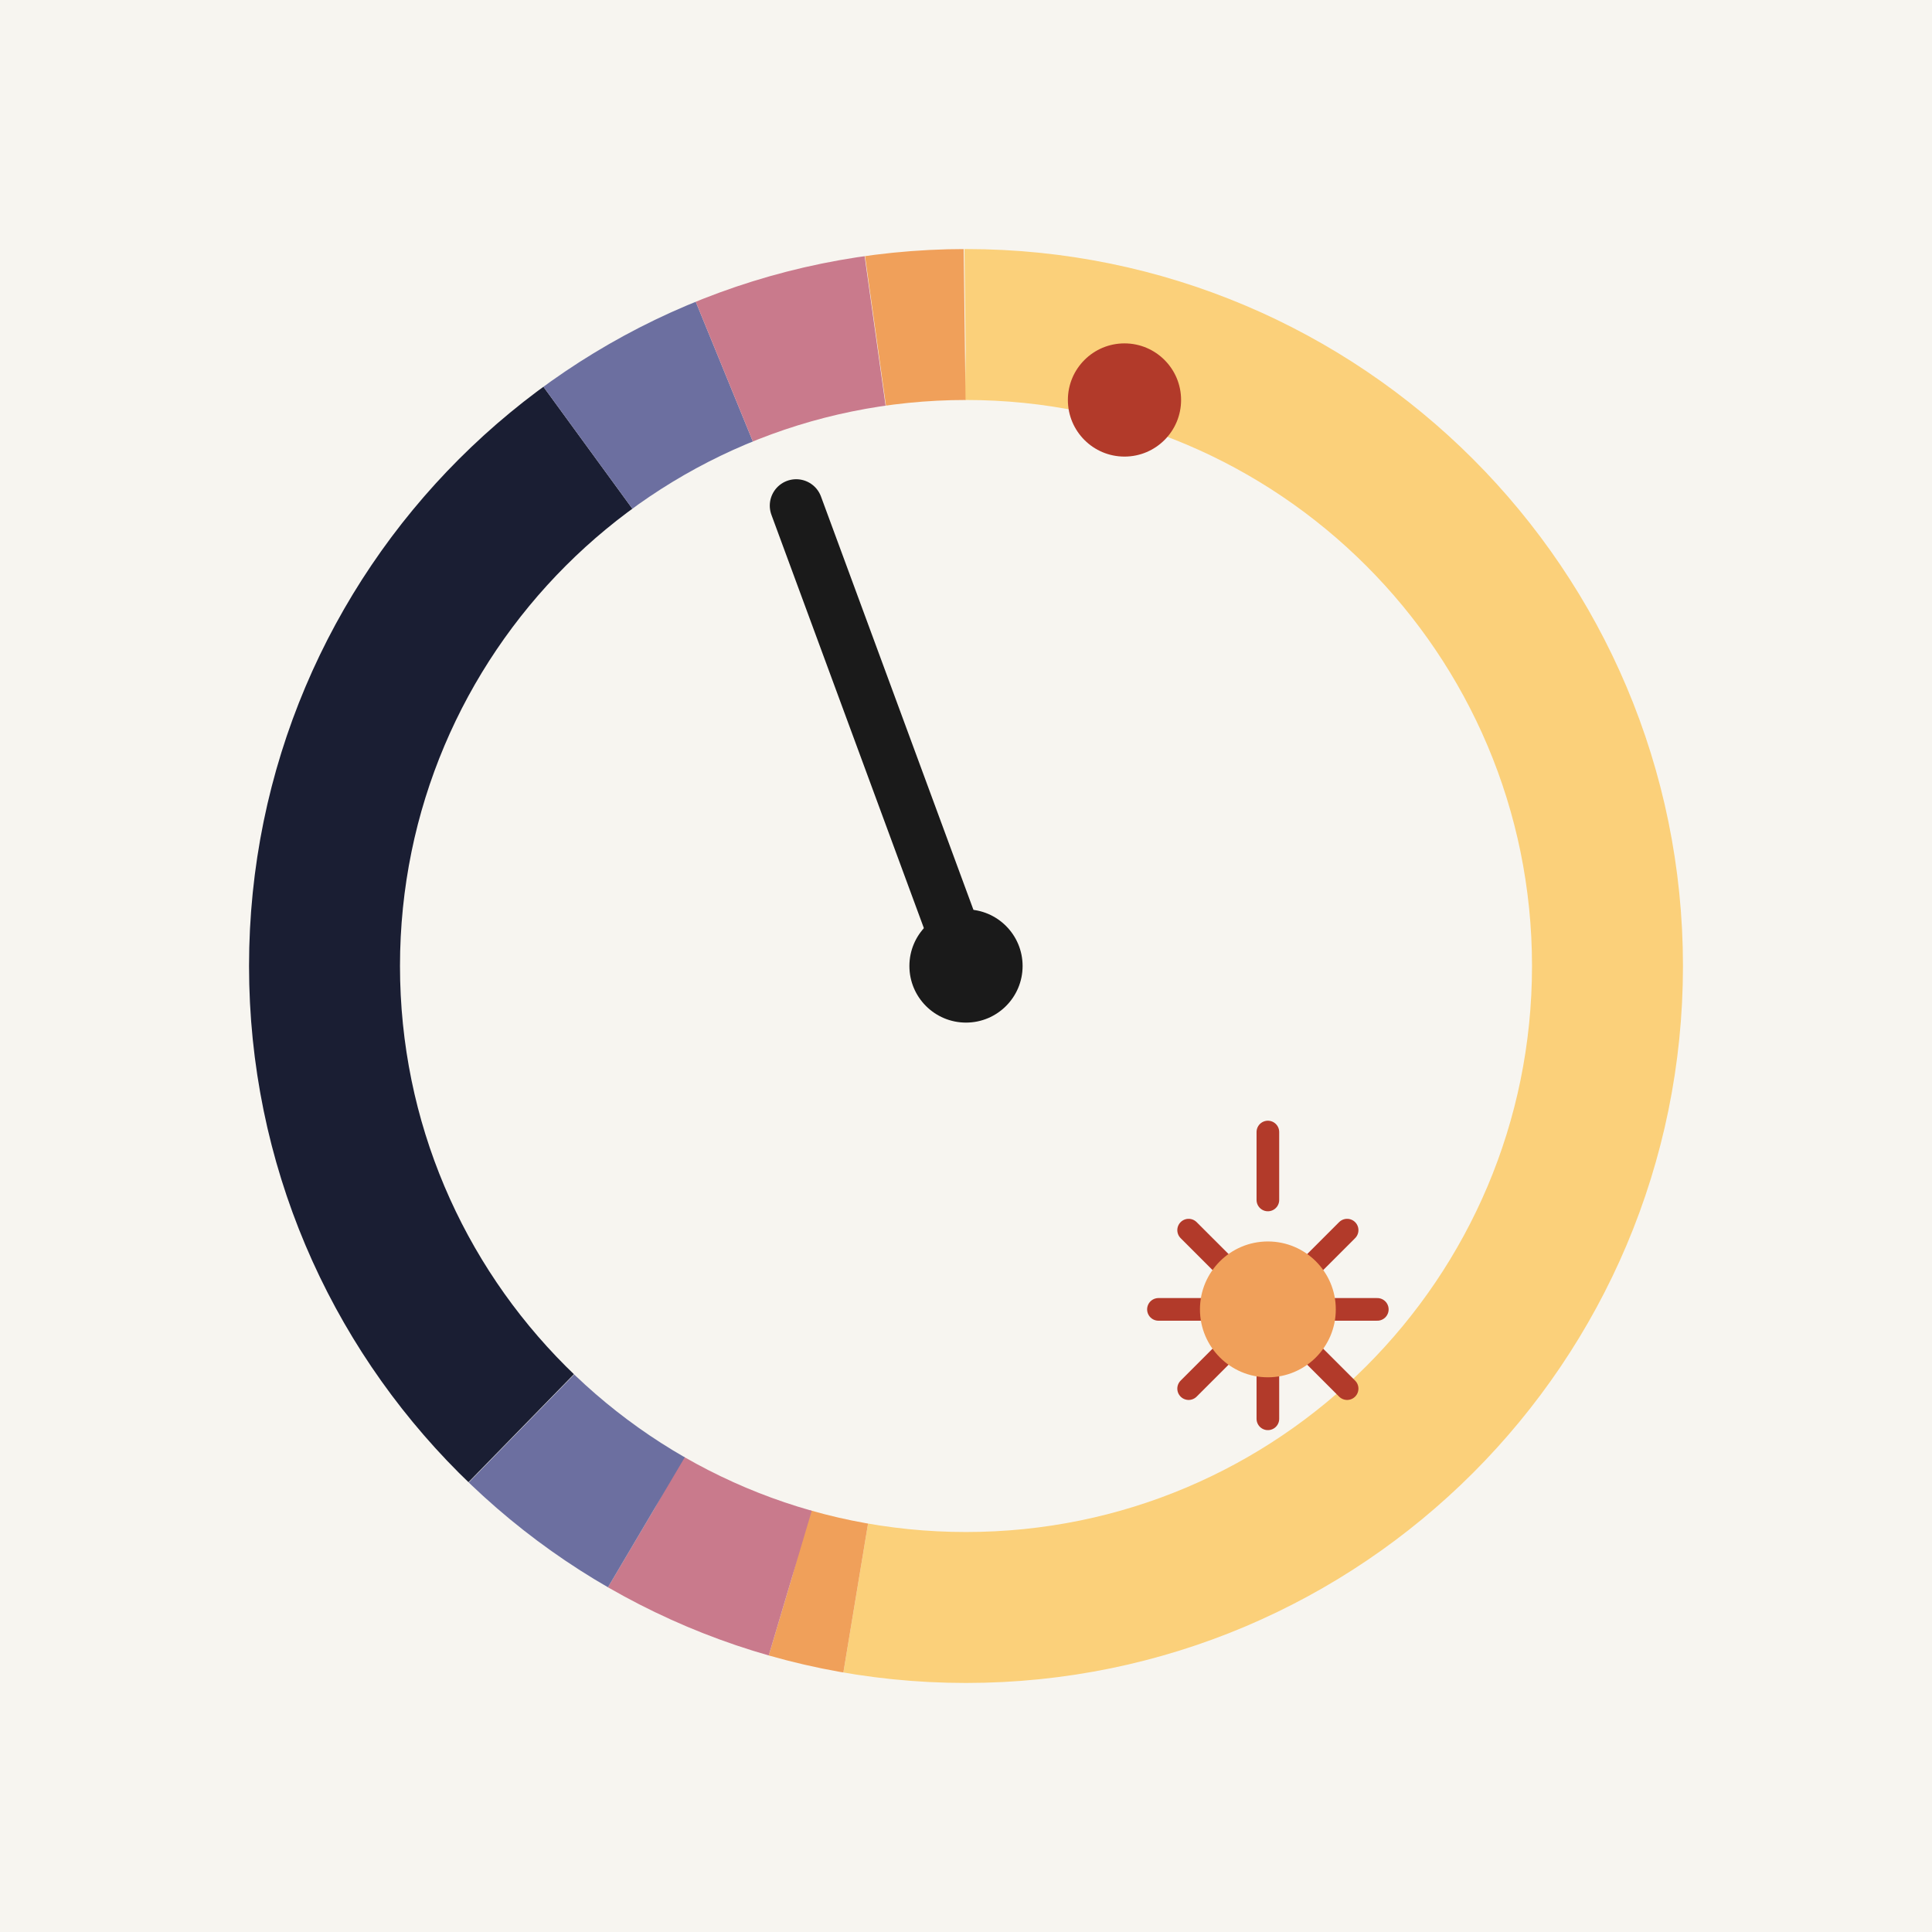
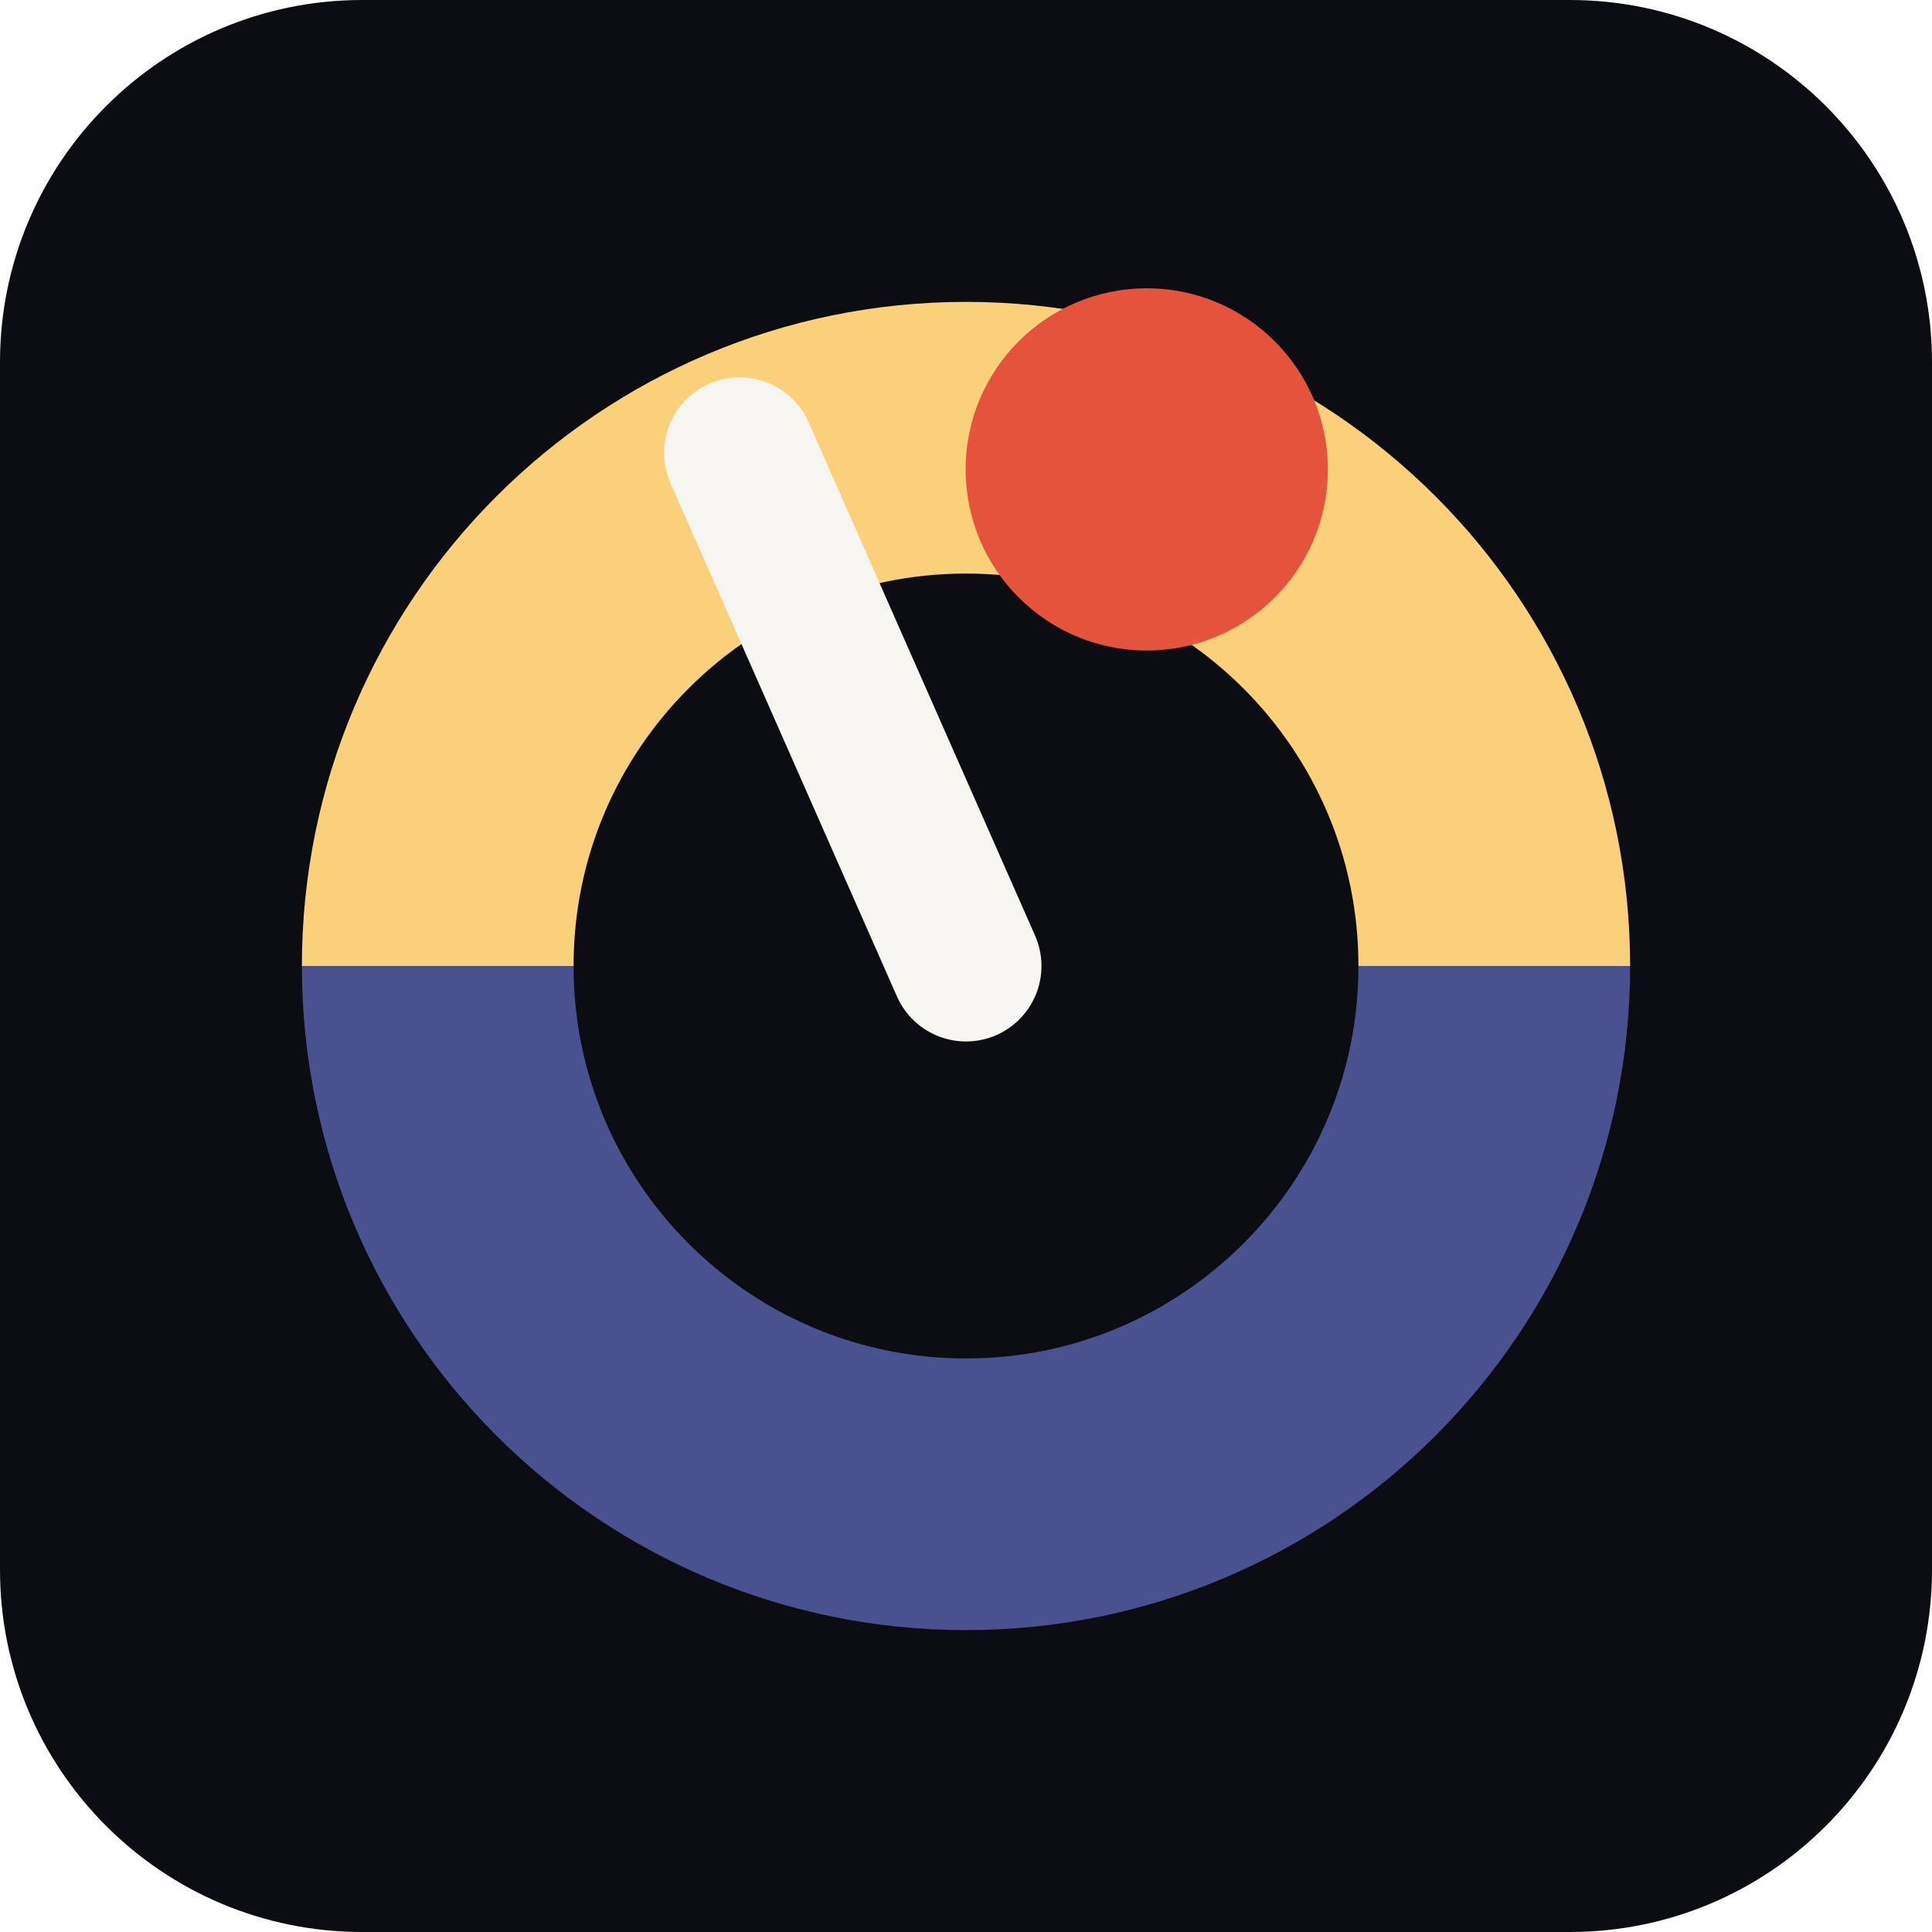
- <svg xmlns="http://www.w3.org/2000/svg" viewBox="0 0 512 512" width="512" height="512">
-   <rect width="512" height="512" fill="#F7F5F0" />
-   <g transform="rotate(-90 256 256)">
-     <circle cx="256" cy="256" r="170" fill="none" stroke="#FBD07A" stroke-width="40" stroke-dasharray="563.5 504.6" stroke-dashoffset="0" />
-     <circle cx="256" cy="256" r="170" fill="none" stroke="#F0A05A" stroke-width="40" stroke-dasharray="17.8 1050.3" stroke-dashoffset="-563.5" />
-     <circle cx="256" cy="256" r="170" fill="none" stroke="#C97A8C" stroke-width="40" stroke-dasharray="41.5 1026.6" stroke-dashoffset="-581.3" />
-     <circle cx="256" cy="256" r="170" fill="none" stroke="#6C6FA0" stroke-width="40" stroke-dasharray="41.5 1026.6" stroke-dashoffset="-622.8" />
-     <circle cx="256" cy="256" r="170" fill="none" stroke="#1A1E33" stroke-width="40" stroke-dasharray="296.7 771.4" stroke-dashoffset="-664.4" />
-     <circle cx="256" cy="256" r="170" fill="none" stroke="#6C6FA0" stroke-width="40" stroke-dasharray="41.5 1026.6" stroke-dashoffset="-961.1" />
-     <circle cx="256" cy="256" r="170" fill="none" stroke="#C97A8C" stroke-width="40" stroke-dasharray="41.5 1026.6" stroke-dashoffset="-1002.6" />
-     <circle cx="256" cy="256" r="170" fill="none" stroke="#F0A05A" stroke-width="40" stroke-dasharray="23.7 1044.5" stroke-dashoffset="-1044.2" />
+ <svg xmlns="http://www.w3.org/2000/svg" viewBox="0 0 512 512">
+   <rect width="512" height="512" rx="96" fill="#0B0D12" />
+   <g fill="none" stroke-width="72">
+     <path d="M116.0,256.0 A140,140 0 0 1 396.0,256.0" stroke="#FBD07A" />
+     <path d="M396.0,256.0 A140,140 0 0 1 116.0,256.0" stroke="#4A518F" />
  </g>
-   <circle cx="298" cy="106" r="15" fill="#B23A2A" />
-   <g stroke="#B23A2A" stroke-width="6" stroke-linecap="round">
-     <line x1="336" y1="318" x2="336" y2="300" />
-     <line x1="336" y1="376" x2="336" y2="358" />
-     <line x1="307" y1="347" x2="325" y2="347" />
-     <line x1="347" y1="347" x2="365" y2="347" />
-     <line x1="315" y1="326" x2="327" y2="338" />
-     <line x1="345" y1="356" x2="357" y2="368" />
-     <line x1="357" y1="326" x2="345" y2="338" />
-     <line x1="327" y1="356" x2="315" y2="368" />
-   </g>
-   <circle cx="336" cy="347" r="18" fill="#F0A05A" />
-   <line x1="256" y1="256" x2="211" y2="134" stroke="#1A1A1A" stroke-width="14" stroke-linecap="round" />
-   <circle cx="256" cy="256" r="15" fill="#1A1A1A" />
+   <line x1="256" y1="256" x2="196" y2="120" stroke="#F7F5F0" stroke-width="40" stroke-linecap="round" />
+   <circle cx="303.9" cy="124.4" r="48" fill="#E5533D" />
</svg>
